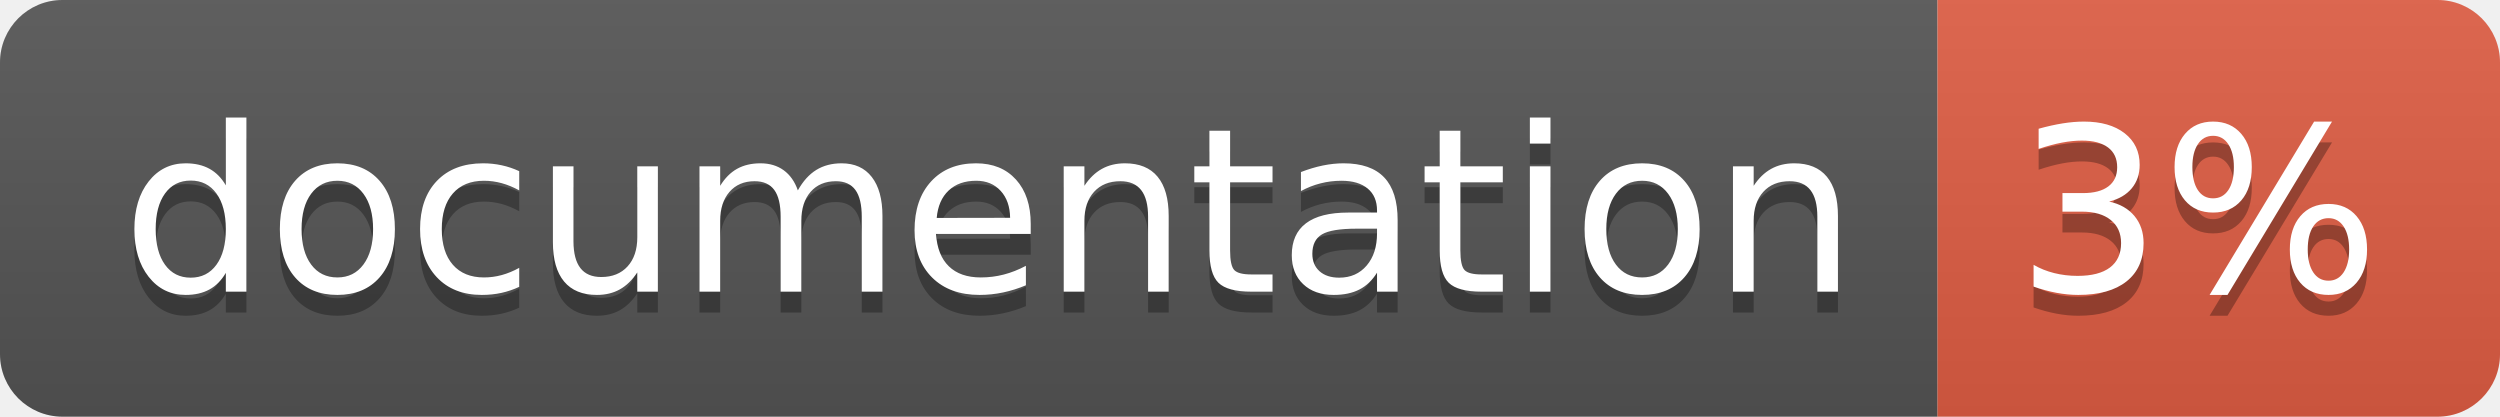
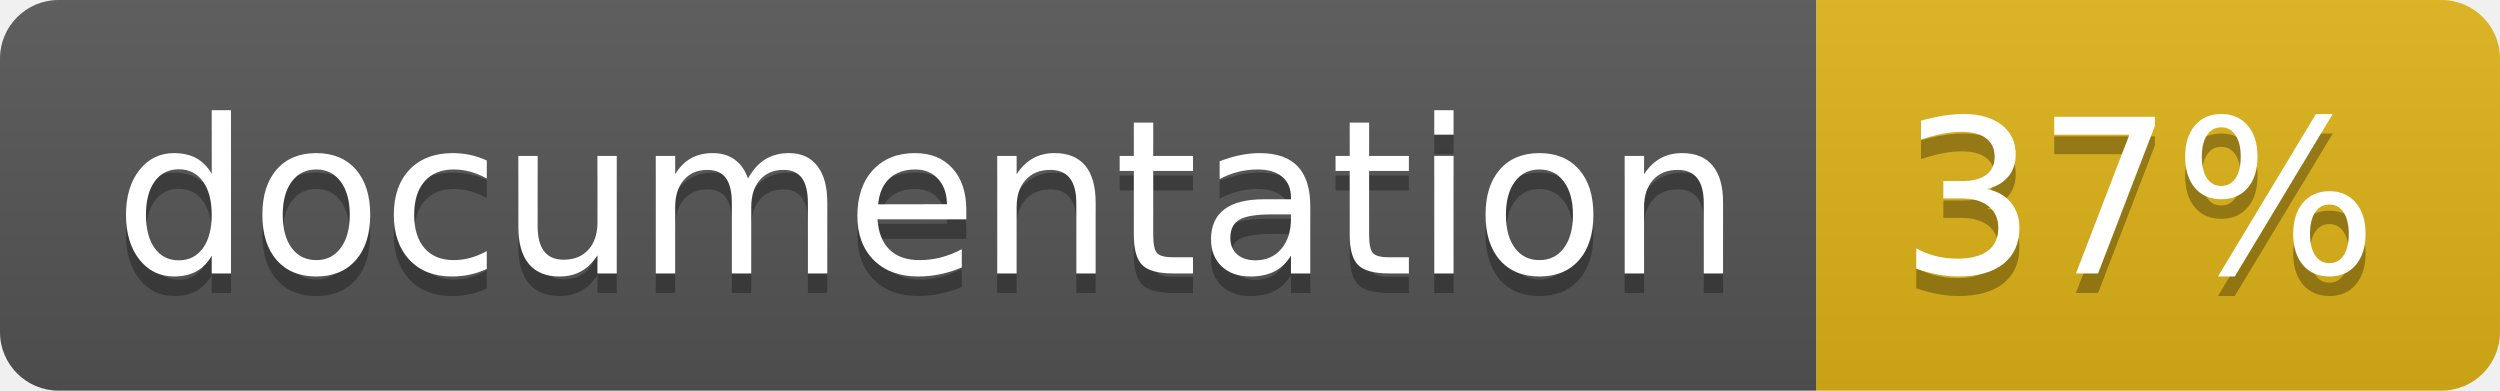
- <svg xmlns="http://www.w3.org/2000/svg" width="120" height="20">
+ <svg xmlns="http://www.w3.org/2000/svg" width="128" height="20">
  <linearGradient id="b" x2="0" y2="100%">
    <stop offset="0" stop-color="#bbb" stop-opacity=".1" />
    <stop offset="1" stop-opacity=".1" />
  </linearGradient>
  <clipPath id="a">
-     <rect width="120" height="20" rx="3" fill="#fff" />
+     <rect width="128" height="20" rx="3" fill="#fff" />
  </clipPath>
  <g clip-path="url(#a)">
    <path fill="#555" d="M0 0h93v20H0z" />
-     <path fill="#e05d44" d="M93 0h27v20H93z" />
-     <path fill="url(#b)" d="M0 0h120v20H0z" />
+     <path fill="#dfb317" d="M93 0h35v20H93z" />
+     <path fill="url(#b)" d="M0 0h128v20H0z" />
  </g>
  <g fill="#fff" text-anchor="middle" font-family="DejaVu Sans,Verdana,Geneva,sans-serif" font-size="110">
    <text x="475" y="150" fill="#010101" fill-opacity=".3" transform="scale(.1)" textLength="830">
      documentation
    </text>
    <text x="475" y="140" transform="scale(.1)" textLength="830">
      documentation
    </text>
-     <text x="1055" y="150" fill="#010101" fill-opacity=".3" transform="scale(.1)" textLength="170">
-       3%
+     <text x="1095" y="150" fill="#010101" fill-opacity=".3" transform="scale(.1)" textLength="250">
+       37%
    </text>
-     <text x="1055" y="140" transform="scale(.1)" textLength="170">
-       3%
+     <text x="1095" y="140" transform="scale(.1)" textLength="250">
+       37%
    </text>
  </g>
</svg>
